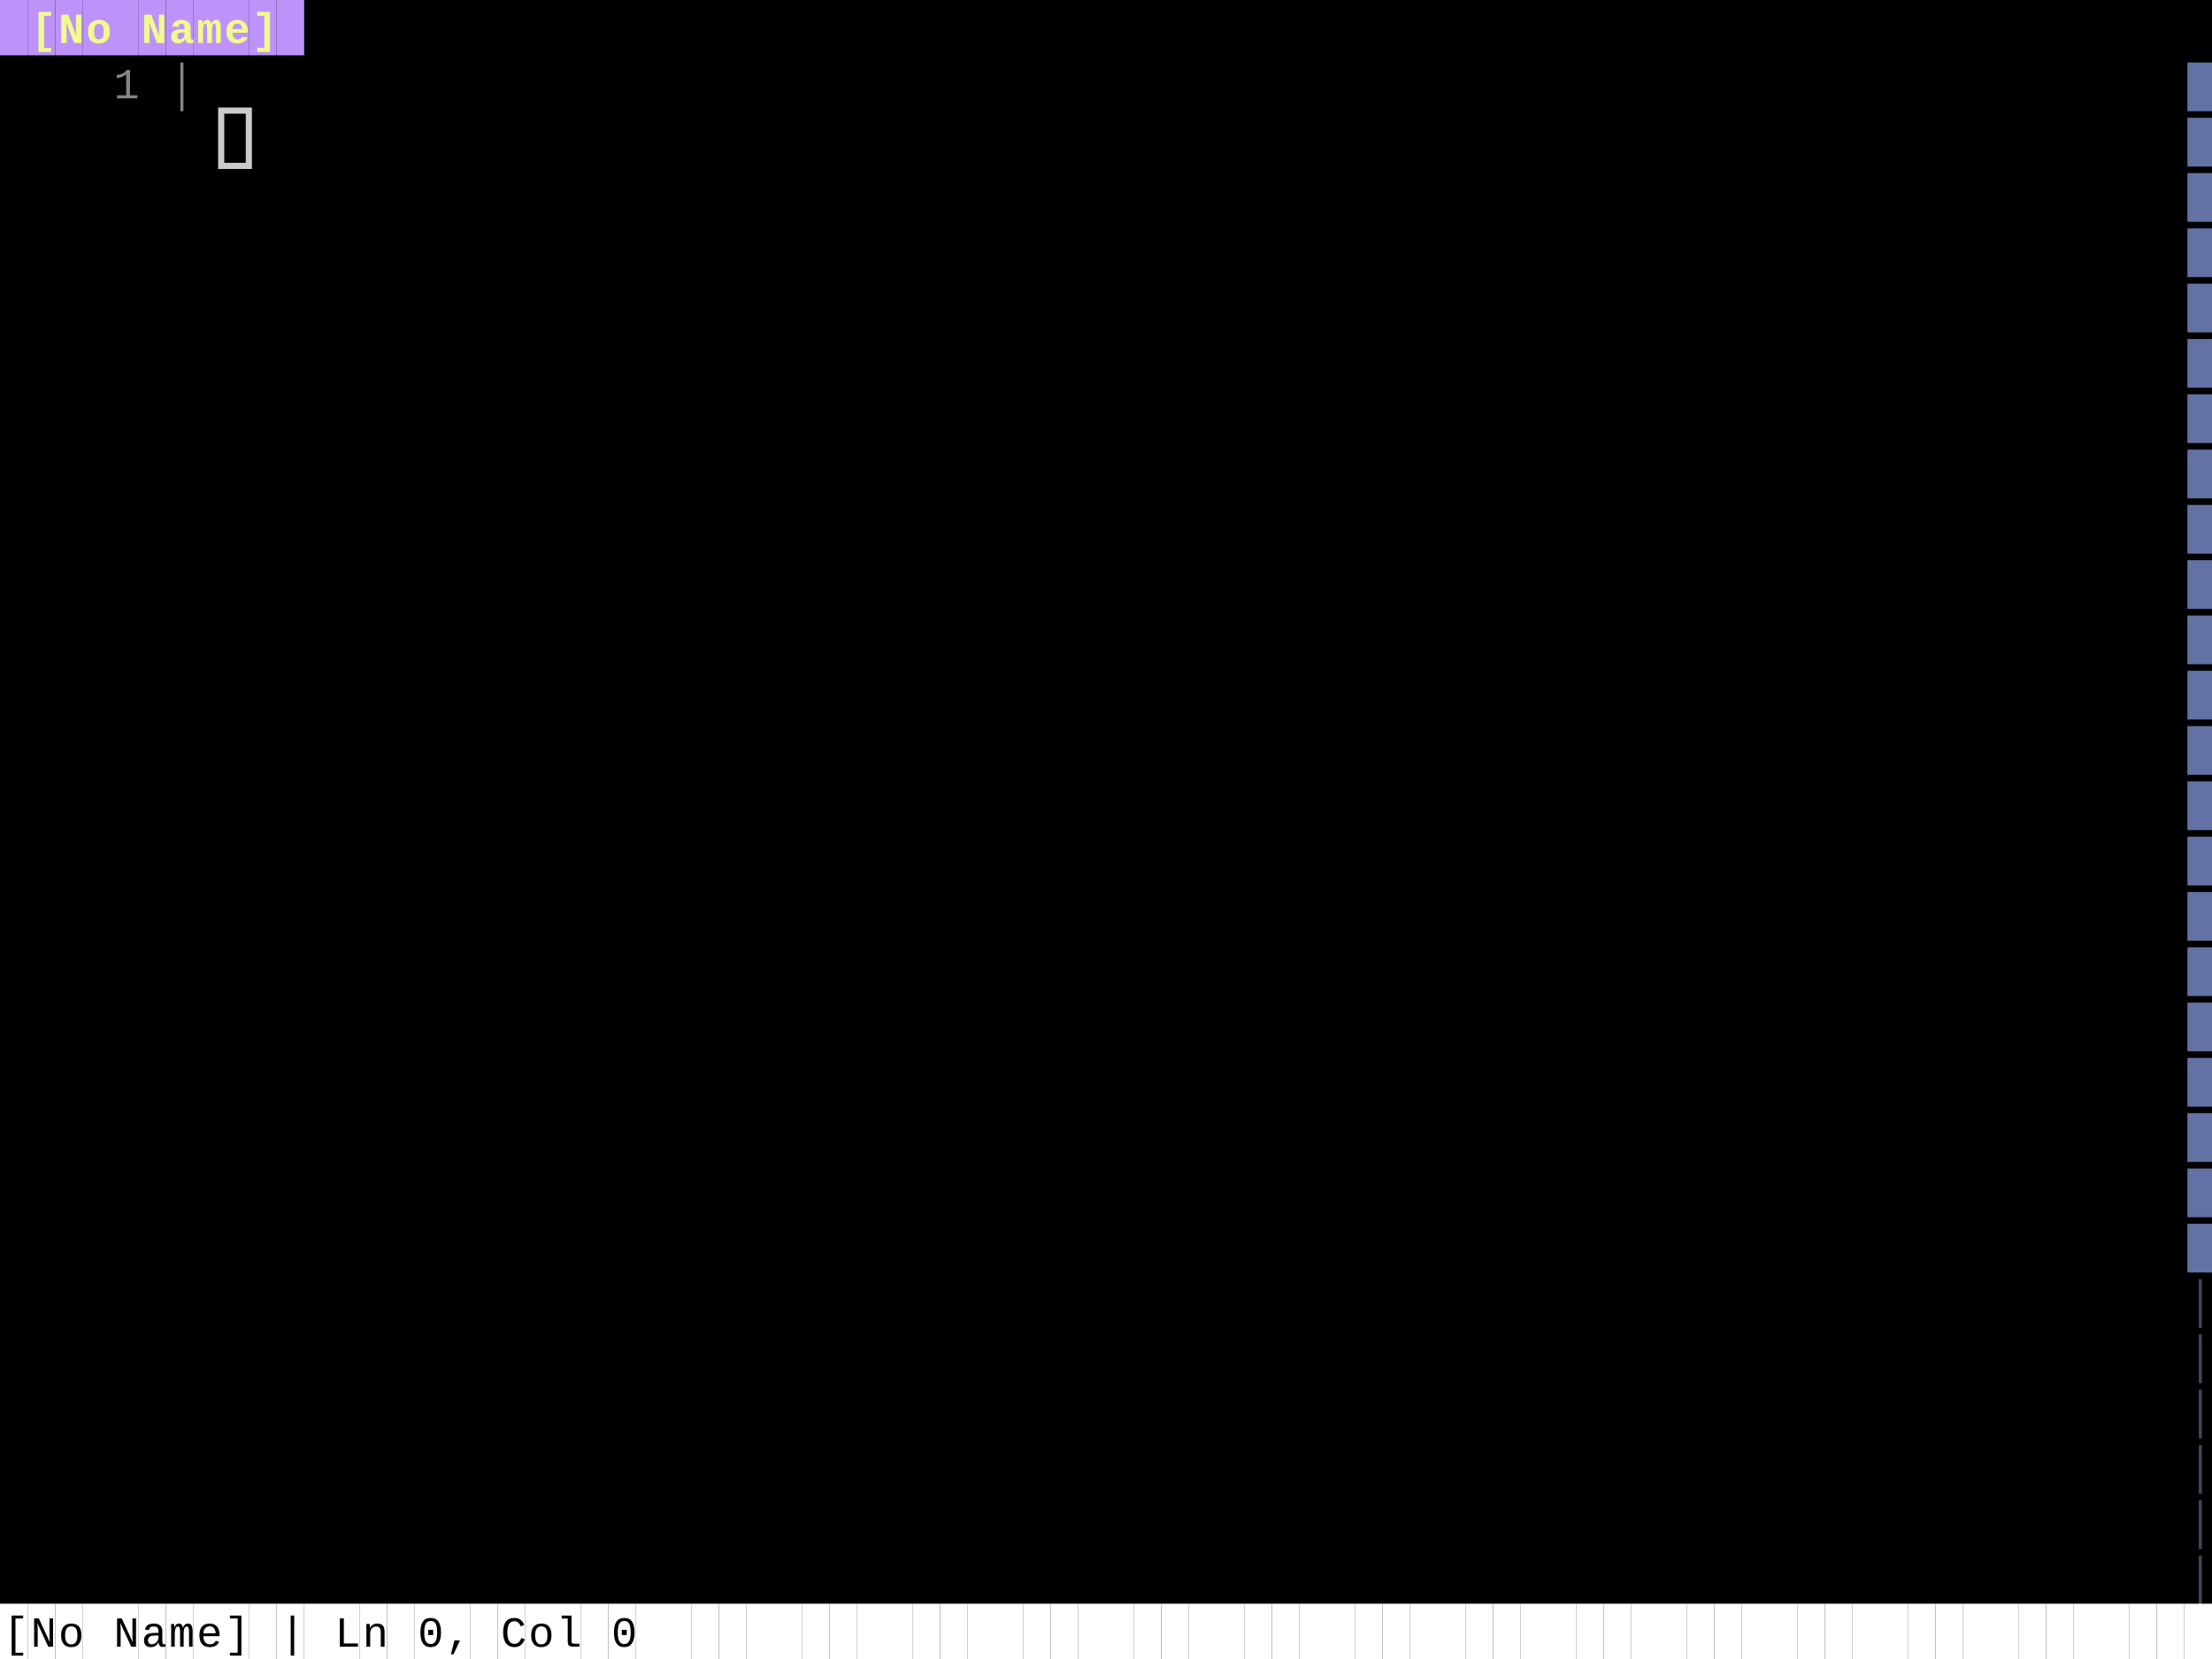
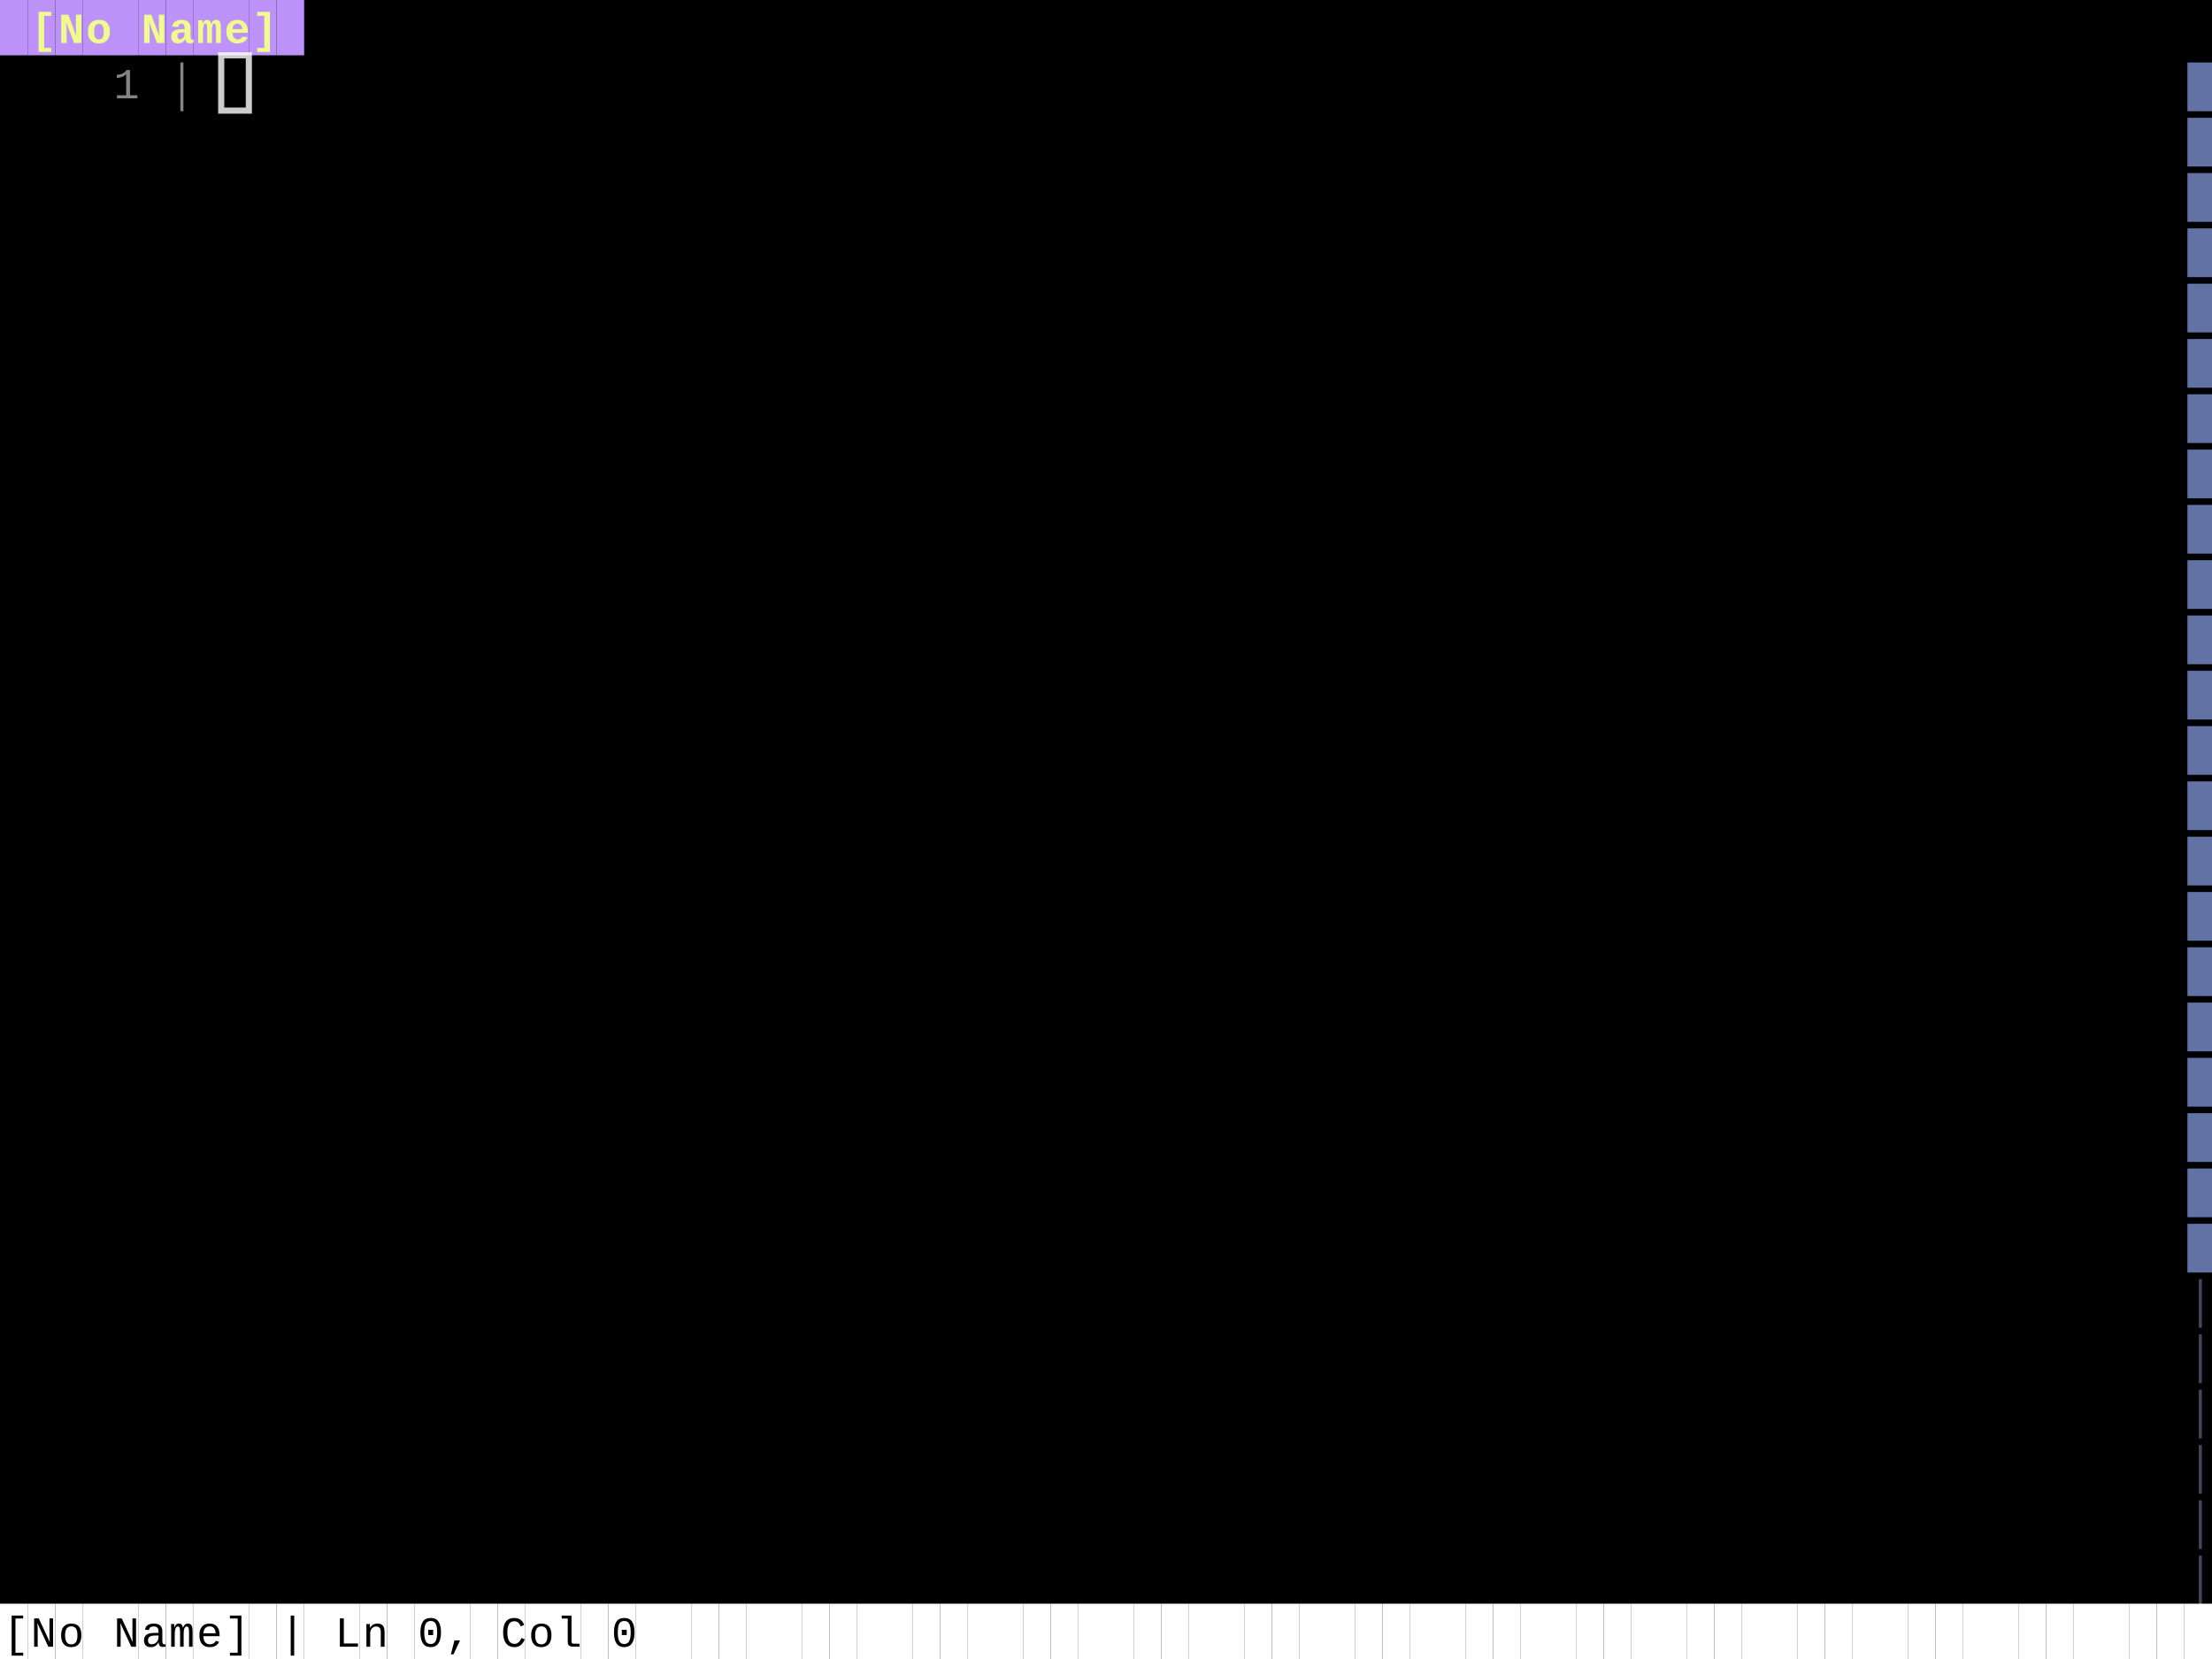
<svg xmlns="http://www.w3.org/2000/svg" width="720" height="540" viewBox="0 0 720 540">
  <style>
    .terminal { font-family: 'Courier New', 'Consolas', monospace; font-size: 14px; white-space: pre; }
</style>
  <rect width="100%" height="100%" fill="#000000" />
  <rect x="0" y="0" width="9" height="18" fill="#bd93f9" />
  <rect x="9" y="0" width="9" height="18" fill="#bd93f9" />
  <text x="10" y="14" fill="#f1fa8c" class="terminal" style="font-weight:bold;">[</text>
  <rect x="18" y="0" width="9" height="18" fill="#bd93f9" />
  <text x="19" y="14" fill="#f1fa8c" class="terminal" style="font-weight:bold;">N</text>
  <rect x="27" y="0" width="9" height="18" fill="#bd93f9" />
  <text x="28" y="14" fill="#f1fa8c" class="terminal" style="font-weight:bold;">o</text>
  <rect x="36" y="0" width="9" height="18" fill="#bd93f9" />
  <rect x="45" y="0" width="9" height="18" fill="#bd93f9" />
  <text x="46" y="14" fill="#f1fa8c" class="terminal" style="font-weight:bold;">N</text>
  <rect x="54" y="0" width="9" height="18" fill="#bd93f9" />
  <text x="55" y="14" fill="#f1fa8c" class="terminal" style="font-weight:bold;">a</text>
  <rect x="63" y="0" width="9" height="18" fill="#bd93f9" />
  <text x="64" y="14" fill="#f1fa8c" class="terminal" style="font-weight:bold;">m</text>
  <rect x="72" y="0" width="9" height="18" fill="#bd93f9" />
  <text x="73" y="14" fill="#f1fa8c" class="terminal" style="font-weight:bold;">e</text>
  <rect x="81" y="0" width="9" height="18" fill="#bd93f9" />
  <text x="82" y="14" fill="#f1fa8c" class="terminal" style="font-weight:bold;">]</text>
  <rect x="90" y="0" width="9" height="18" fill="#bd93f9" />
  <text x="37" y="32" fill="#858585" class="terminal" style="">1</text>
  <text x="55" y="32" fill="#858585" class="terminal" style="">│</text>
  <text x="712" y="32" fill="#6272a4" class="terminal" style="">█</text>
  <text x="712" y="50" fill="#6272a4" class="terminal" style="">█</text>
  <text x="712" y="68" fill="#6272a4" class="terminal" style="">█</text>
  <text x="712" y="86" fill="#6272a4" class="terminal" style="">█</text>
  <text x="712" y="104" fill="#6272a4" class="terminal" style="">█</text>
  <text x="712" y="122" fill="#6272a4" class="terminal" style="">█</text>
  <text x="712" y="140" fill="#6272a4" class="terminal" style="">█</text>
  <text x="712" y="158" fill="#6272a4" class="terminal" style="">█</text>
  <text x="712" y="176" fill="#6272a4" class="terminal" style="">█</text>
  <text x="712" y="194" fill="#6272a4" class="terminal" style="">█</text>
  <text x="712" y="212" fill="#6272a4" class="terminal" style="">█</text>
  <text x="712" y="230" fill="#6272a4" class="terminal" style="">█</text>
  <text x="712" y="248" fill="#6272a4" class="terminal" style="">█</text>
  <text x="712" y="266" fill="#6272a4" class="terminal" style="">█</text>
  <text x="712" y="284" fill="#6272a4" class="terminal" style="">█</text>
  <text x="712" y="302" fill="#6272a4" class="terminal" style="">█</text>
  <text x="712" y="320" fill="#6272a4" class="terminal" style="">█</text>
  <text x="712" y="338" fill="#6272a4" class="terminal" style="">█</text>
  <text x="712" y="356" fill="#6272a4" class="terminal" style="">█</text>
  <text x="712" y="374" fill="#6272a4" class="terminal" style="">█</text>
  <text x="712" y="392" fill="#6272a4" class="terminal" style="">█</text>
  <text x="712" y="410" fill="#6272a4" class="terminal" style="">█</text>
  <text x="712" y="428" fill="#44475a" class="terminal" style="">│</text>
  <text x="712" y="446" fill="#44475a" class="terminal" style="">│</text>
  <text x="712" y="464" fill="#44475a" class="terminal" style="">│</text>
  <text x="712" y="482" fill="#44475a" class="terminal" style="">│</text>
  <text x="712" y="500" fill="#44475a" class="terminal" style="">│</text>
  <text x="712" y="518" fill="#44475a" class="terminal" style="">│</text>
  <rect x="0" y="522" width="9" height="18" fill="#ffffff" />
  <text x="1" y="536" fill="#000000" class="terminal" style="">[</text>
  <rect x="9" y="522" width="9" height="18" fill="#ffffff" />
  <text x="10" y="536" fill="#000000" class="terminal" style="">N</text>
  <rect x="18" y="522" width="9" height="18" fill="#ffffff" />
  <text x="19" y="536" fill="#000000" class="terminal" style="">o</text>
  <rect x="27" y="522" width="9" height="18" fill="#ffffff" />
  <rect x="36" y="522" width="9" height="18" fill="#ffffff" />
  <text x="37" y="536" fill="#000000" class="terminal" style="">N</text>
  <rect x="45" y="522" width="9" height="18" fill="#ffffff" />
  <text x="46" y="536" fill="#000000" class="terminal" style="">a</text>
  <rect x="54" y="522" width="9" height="18" fill="#ffffff" />
  <text x="55" y="536" fill="#000000" class="terminal" style="">m</text>
  <rect x="63" y="522" width="9" height="18" fill="#ffffff" />
  <text x="64" y="536" fill="#000000" class="terminal" style="">e</text>
  <rect x="72" y="522" width="9" height="18" fill="#ffffff" />
  <text x="73" y="536" fill="#000000" class="terminal" style="">]</text>
  <rect x="81" y="522" width="9" height="18" fill="#ffffff" />
  <rect x="90" y="522" width="9" height="18" fill="#ffffff" />
  <text x="91" y="536" fill="#000000" class="terminal" style="">|</text>
  <rect x="99" y="522" width="9" height="18" fill="#ffffff" />
  <rect x="108" y="522" width="9" height="18" fill="#ffffff" />
  <text x="109" y="536" fill="#000000" class="terminal" style="">L</text>
  <rect x="117" y="522" width="9" height="18" fill="#ffffff" />
  <text x="118" y="536" fill="#000000" class="terminal" style="">n</text>
  <rect x="126" y="522" width="9" height="18" fill="#ffffff" />
  <rect x="135" y="522" width="9" height="18" fill="#ffffff" />
  <text x="136" y="536" fill="#000000" class="terminal" style="">0</text>
  <rect x="144" y="522" width="9" height="18" fill="#ffffff" />
  <text x="145" y="536" fill="#000000" class="terminal" style="">,</text>
  <rect x="153" y="522" width="9" height="18" fill="#ffffff" />
  <rect x="162" y="522" width="9" height="18" fill="#ffffff" />
  <text x="163" y="536" fill="#000000" class="terminal" style="">C</text>
  <rect x="171" y="522" width="9" height="18" fill="#ffffff" />
  <text x="172" y="536" fill="#000000" class="terminal" style="">o</text>
  <rect x="180" y="522" width="9" height="18" fill="#ffffff" />
  <text x="181" y="536" fill="#000000" class="terminal" style="">l</text>
  <rect x="189" y="522" width="9" height="18" fill="#ffffff" />
  <rect x="198" y="522" width="9" height="18" fill="#ffffff" />
  <text x="199" y="536" fill="#000000" class="terminal" style="">0</text>
  <rect x="207" y="522" width="9" height="18" fill="#ffffff" />
  <rect x="216" y="522" width="9" height="18" fill="#ffffff" />
  <rect x="225" y="522" width="9" height="18" fill="#ffffff" />
  <rect x="234" y="522" width="9" height="18" fill="#ffffff" />
  <rect x="243" y="522" width="9" height="18" fill="#ffffff" />
  <rect x="252" y="522" width="9" height="18" fill="#ffffff" />
  <rect x="261" y="522" width="9" height="18" fill="#ffffff" />
  <rect x="270" y="522" width="9" height="18" fill="#ffffff" />
  <rect x="279" y="522" width="9" height="18" fill="#ffffff" />
  <rect x="288" y="522" width="9" height="18" fill="#ffffff" />
  <rect x="297" y="522" width="9" height="18" fill="#ffffff" />
  <rect x="306" y="522" width="9" height="18" fill="#ffffff" />
  <rect x="315" y="522" width="9" height="18" fill="#ffffff" />
  <rect x="324" y="522" width="9" height="18" fill="#ffffff" />
  <rect x="333" y="522" width="9" height="18" fill="#ffffff" />
  <rect x="342" y="522" width="9" height="18" fill="#ffffff" />
  <rect x="351" y="522" width="9" height="18" fill="#ffffff" />
  <rect x="360" y="522" width="9" height="18" fill="#ffffff" />
  <rect x="369" y="522" width="9" height="18" fill="#ffffff" />
  <rect x="378" y="522" width="9" height="18" fill="#ffffff" />
  <rect x="387" y="522" width="9" height="18" fill="#ffffff" />
  <rect x="396" y="522" width="9" height="18" fill="#ffffff" />
  <rect x="405" y="522" width="9" height="18" fill="#ffffff" />
  <rect x="414" y="522" width="9" height="18" fill="#ffffff" />
  <rect x="423" y="522" width="9" height="18" fill="#ffffff" />
  <rect x="432" y="522" width="9" height="18" fill="#ffffff" />
  <rect x="441" y="522" width="9" height="18" fill="#ffffff" />
  <rect x="450" y="522" width="9" height="18" fill="#ffffff" />
  <rect x="459" y="522" width="9" height="18" fill="#ffffff" />
  <rect x="468" y="522" width="9" height="18" fill="#ffffff" />
  <rect x="477" y="522" width="9" height="18" fill="#ffffff" />
  <rect x="486" y="522" width="9" height="18" fill="#ffffff" />
  <rect x="495" y="522" width="9" height="18" fill="#ffffff" />
  <rect x="504" y="522" width="9" height="18" fill="#ffffff" />
  <rect x="513" y="522" width="9" height="18" fill="#ffffff" />
  <rect x="522" y="522" width="9" height="18" fill="#ffffff" />
  <rect x="531" y="522" width="9" height="18" fill="#ffffff" />
  <rect x="540" y="522" width="9" height="18" fill="#ffffff" />
  <rect x="549" y="522" width="9" height="18" fill="#ffffff" />
  <rect x="558" y="522" width="9" height="18" fill="#ffffff" />
  <rect x="567" y="522" width="9" height="18" fill="#ffffff" />
  <rect x="576" y="522" width="9" height="18" fill="#ffffff" />
  <rect x="585" y="522" width="9" height="18" fill="#ffffff" />
  <rect x="594" y="522" width="9" height="18" fill="#ffffff" />
  <rect x="603" y="522" width="9" height="18" fill="#ffffff" />
  <rect x="612" y="522" width="9" height="18" fill="#ffffff" />
  <rect x="621" y="522" width="9" height="18" fill="#ffffff" />
  <rect x="630" y="522" width="9" height="18" fill="#ffffff" />
  <rect x="639" y="522" width="9" height="18" fill="#ffffff" />
  <rect x="648" y="522" width="9" height="18" fill="#ffffff" />
  <rect x="657" y="522" width="9" height="18" fill="#ffffff" />
  <rect x="666" y="522" width="9" height="18" fill="#ffffff" />
  <rect x="675" y="522" width="9" height="18" fill="#ffffff" />
  <rect x="684" y="522" width="9" height="18" fill="#ffffff" />
  <rect x="693" y="522" width="9" height="18" fill="#ffffff" />
  <rect x="702" y="522" width="9" height="18" fill="#ffffff" />
  <rect x="711" y="522" width="9" height="18" fill="#ffffff" />
-   <rect x="72" y="36" width="9" height="18" fill="none" stroke="#ffffff" stroke-width="2" opacity="0.8" />
+   <rect x="72" y="18" width="9" height="18" fill="none" stroke="#ffffff" stroke-width="2" opacity="0.8" />
</svg>
